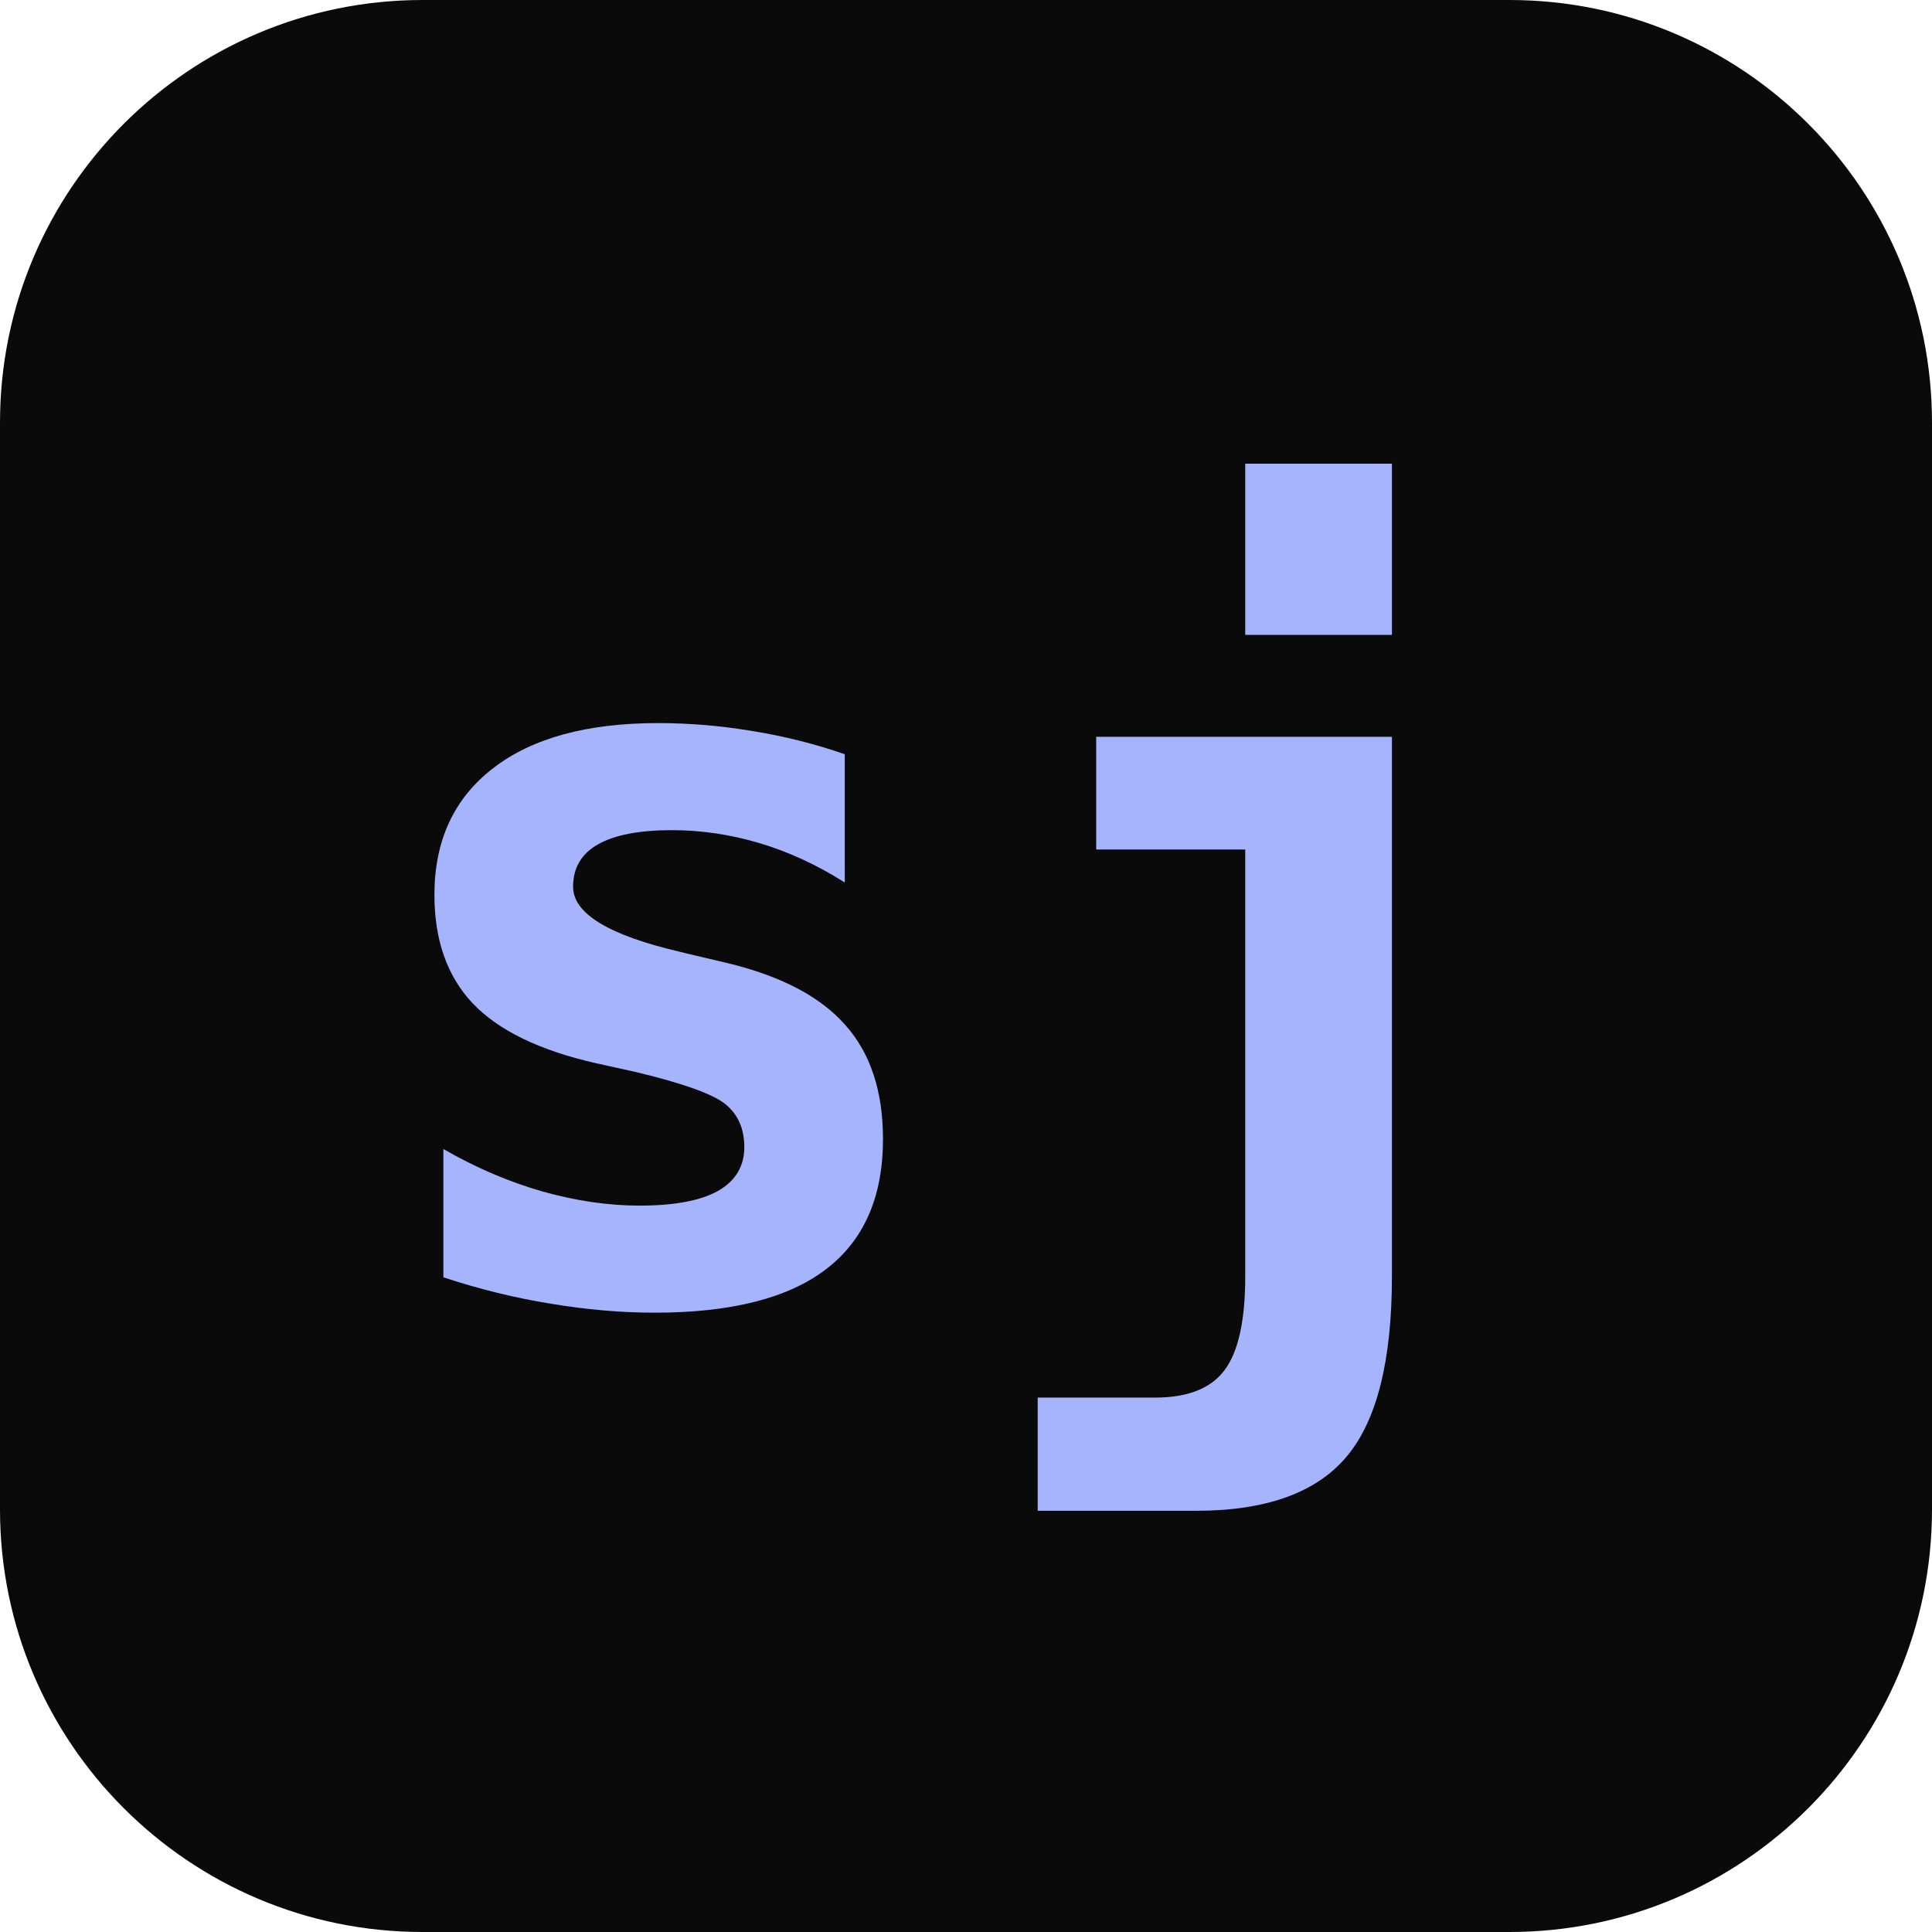
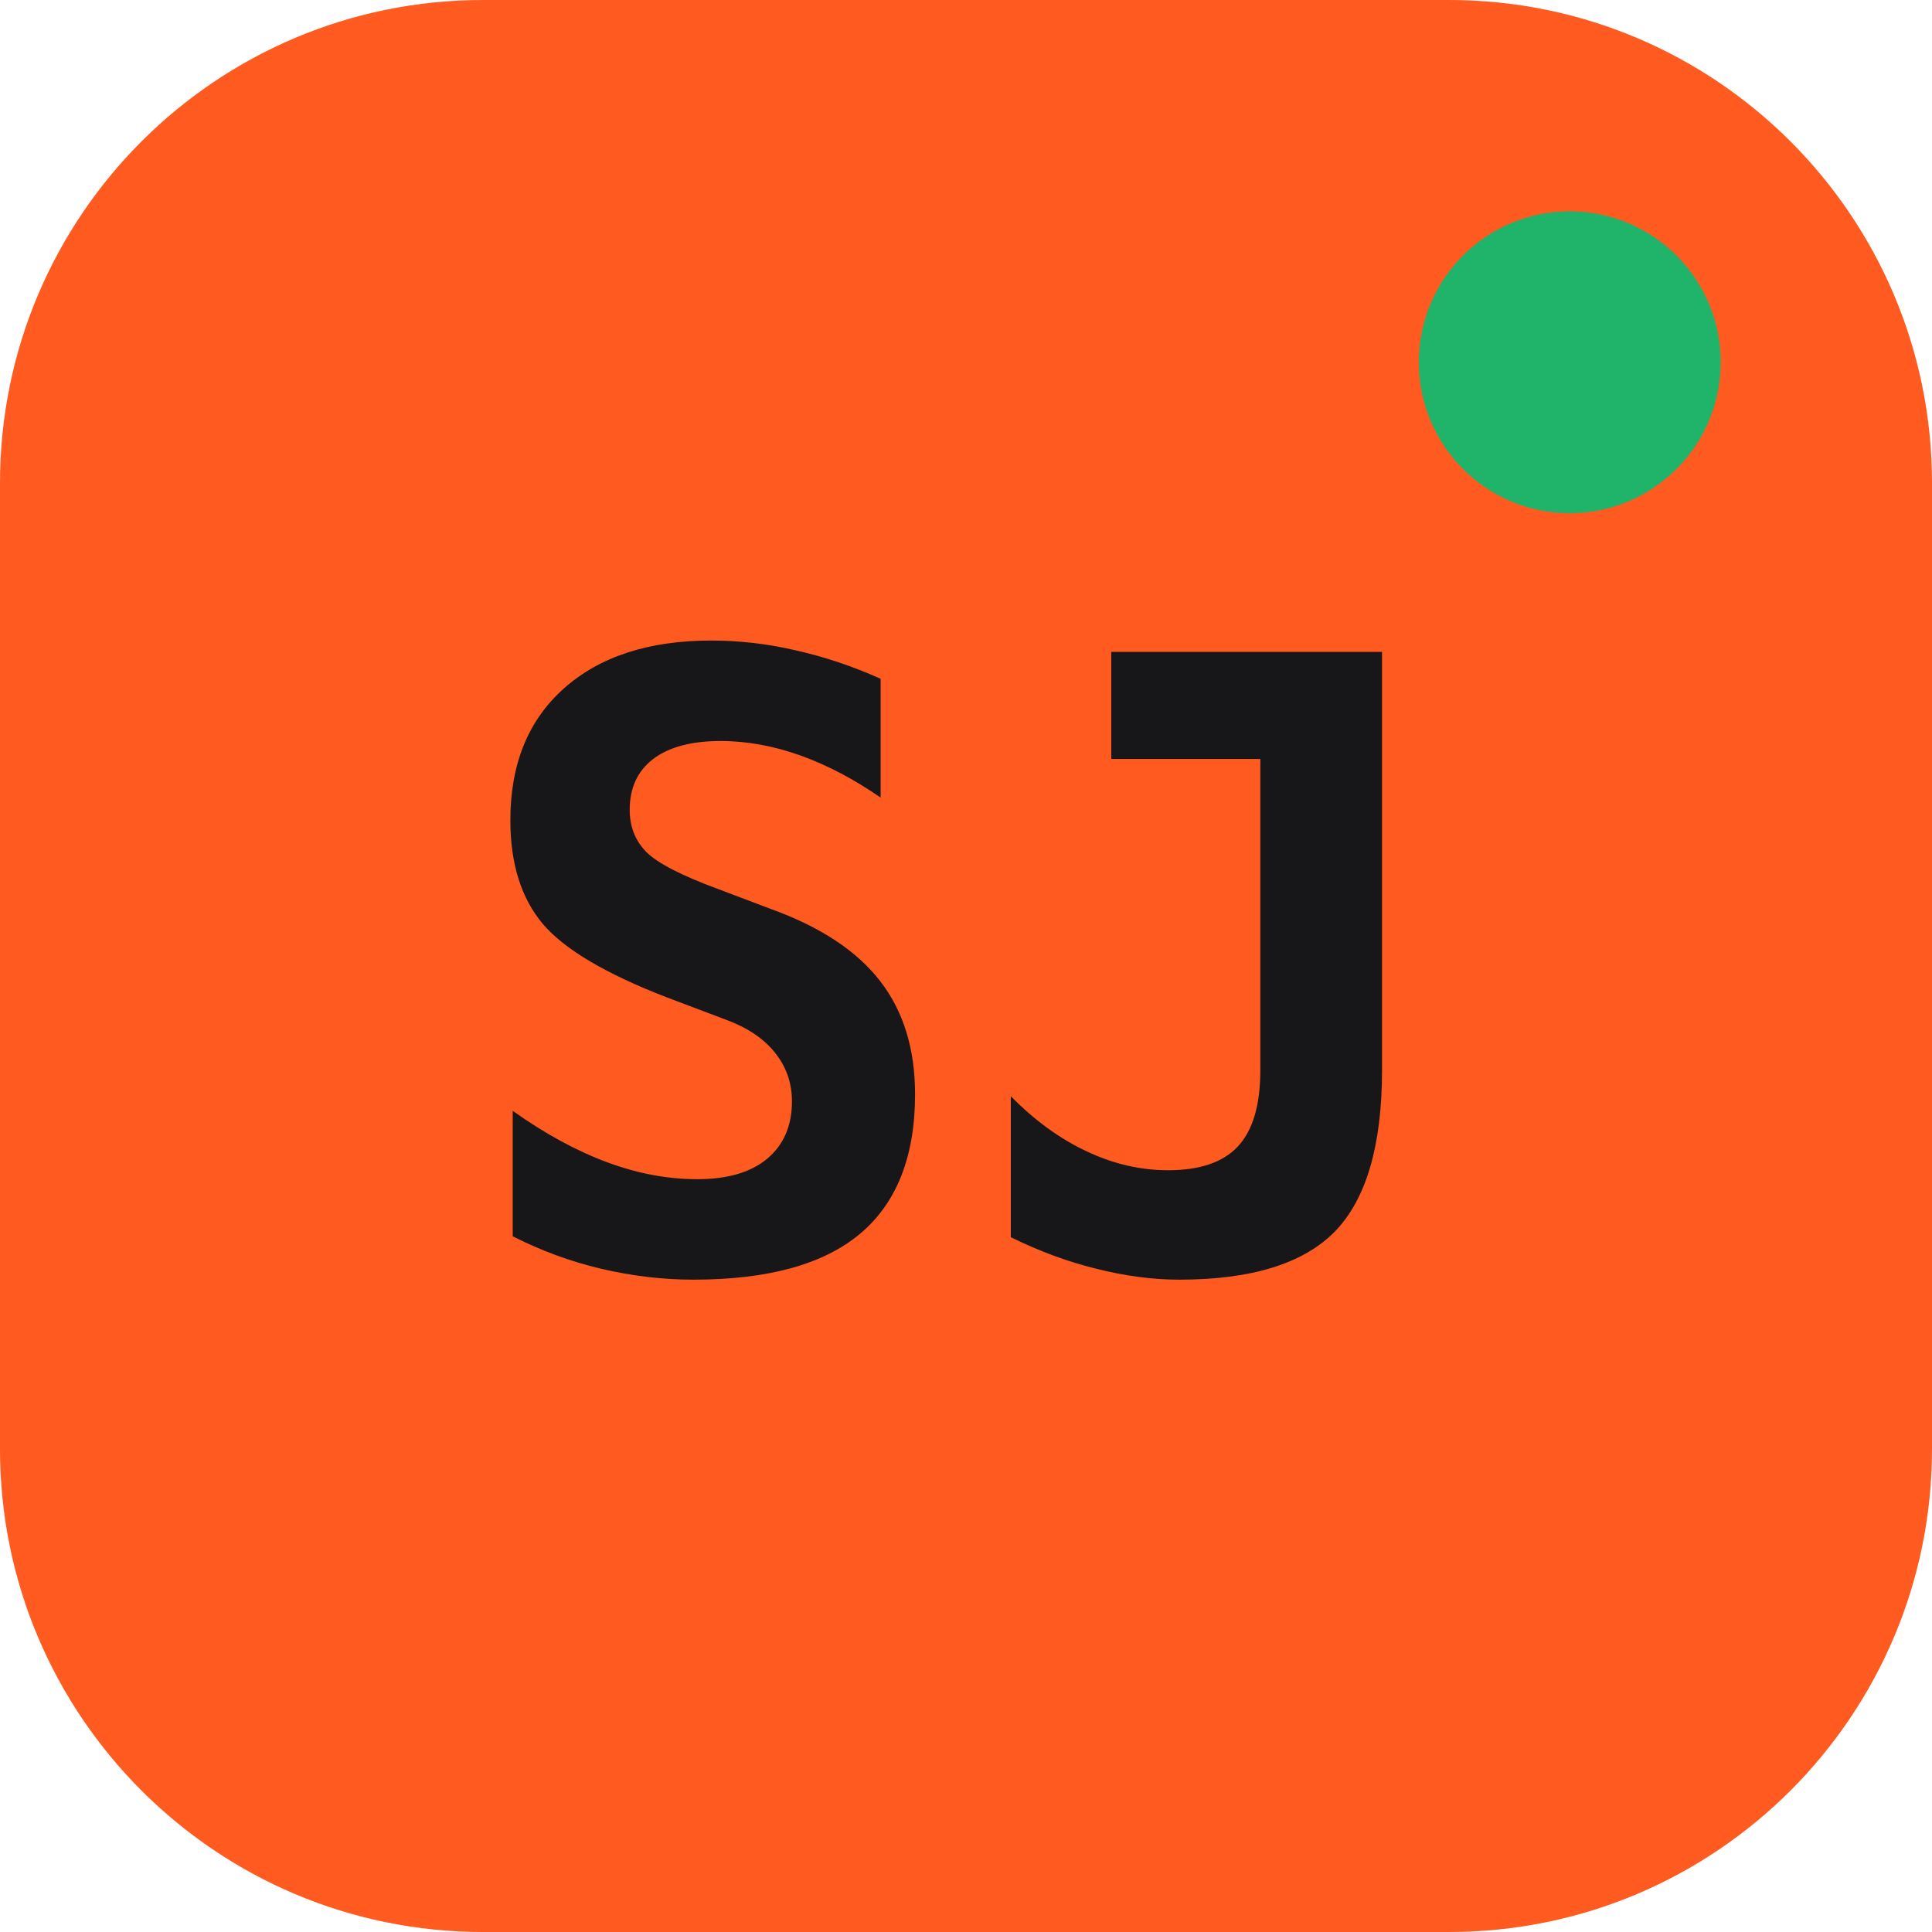
<svg xmlns="http://www.w3.org/2000/svg" viewBox="0 0 64 64">
-   <rect width="64" height="64" rx="14" fill="#0a0a0b" />
-   <text x="32" y="43" text-anchor="middle" font-family="ui-monospace,Menlo,monospace" font-size="34" font-weight="700" fill="#a5b4fc">sj</text>
+   <rect width="64" height="64" rx="16" fill="#ff5a1f" />
+   <text x="32" y="42" text-anchor="middle" font-family="ui-monospace,Menlo,monospace" font-size="28" font-weight="800" fill="#17171a">SJ</text>
+   <circle cx="52" cy="12" r="5" fill="#1fb46a" />
</svg>
